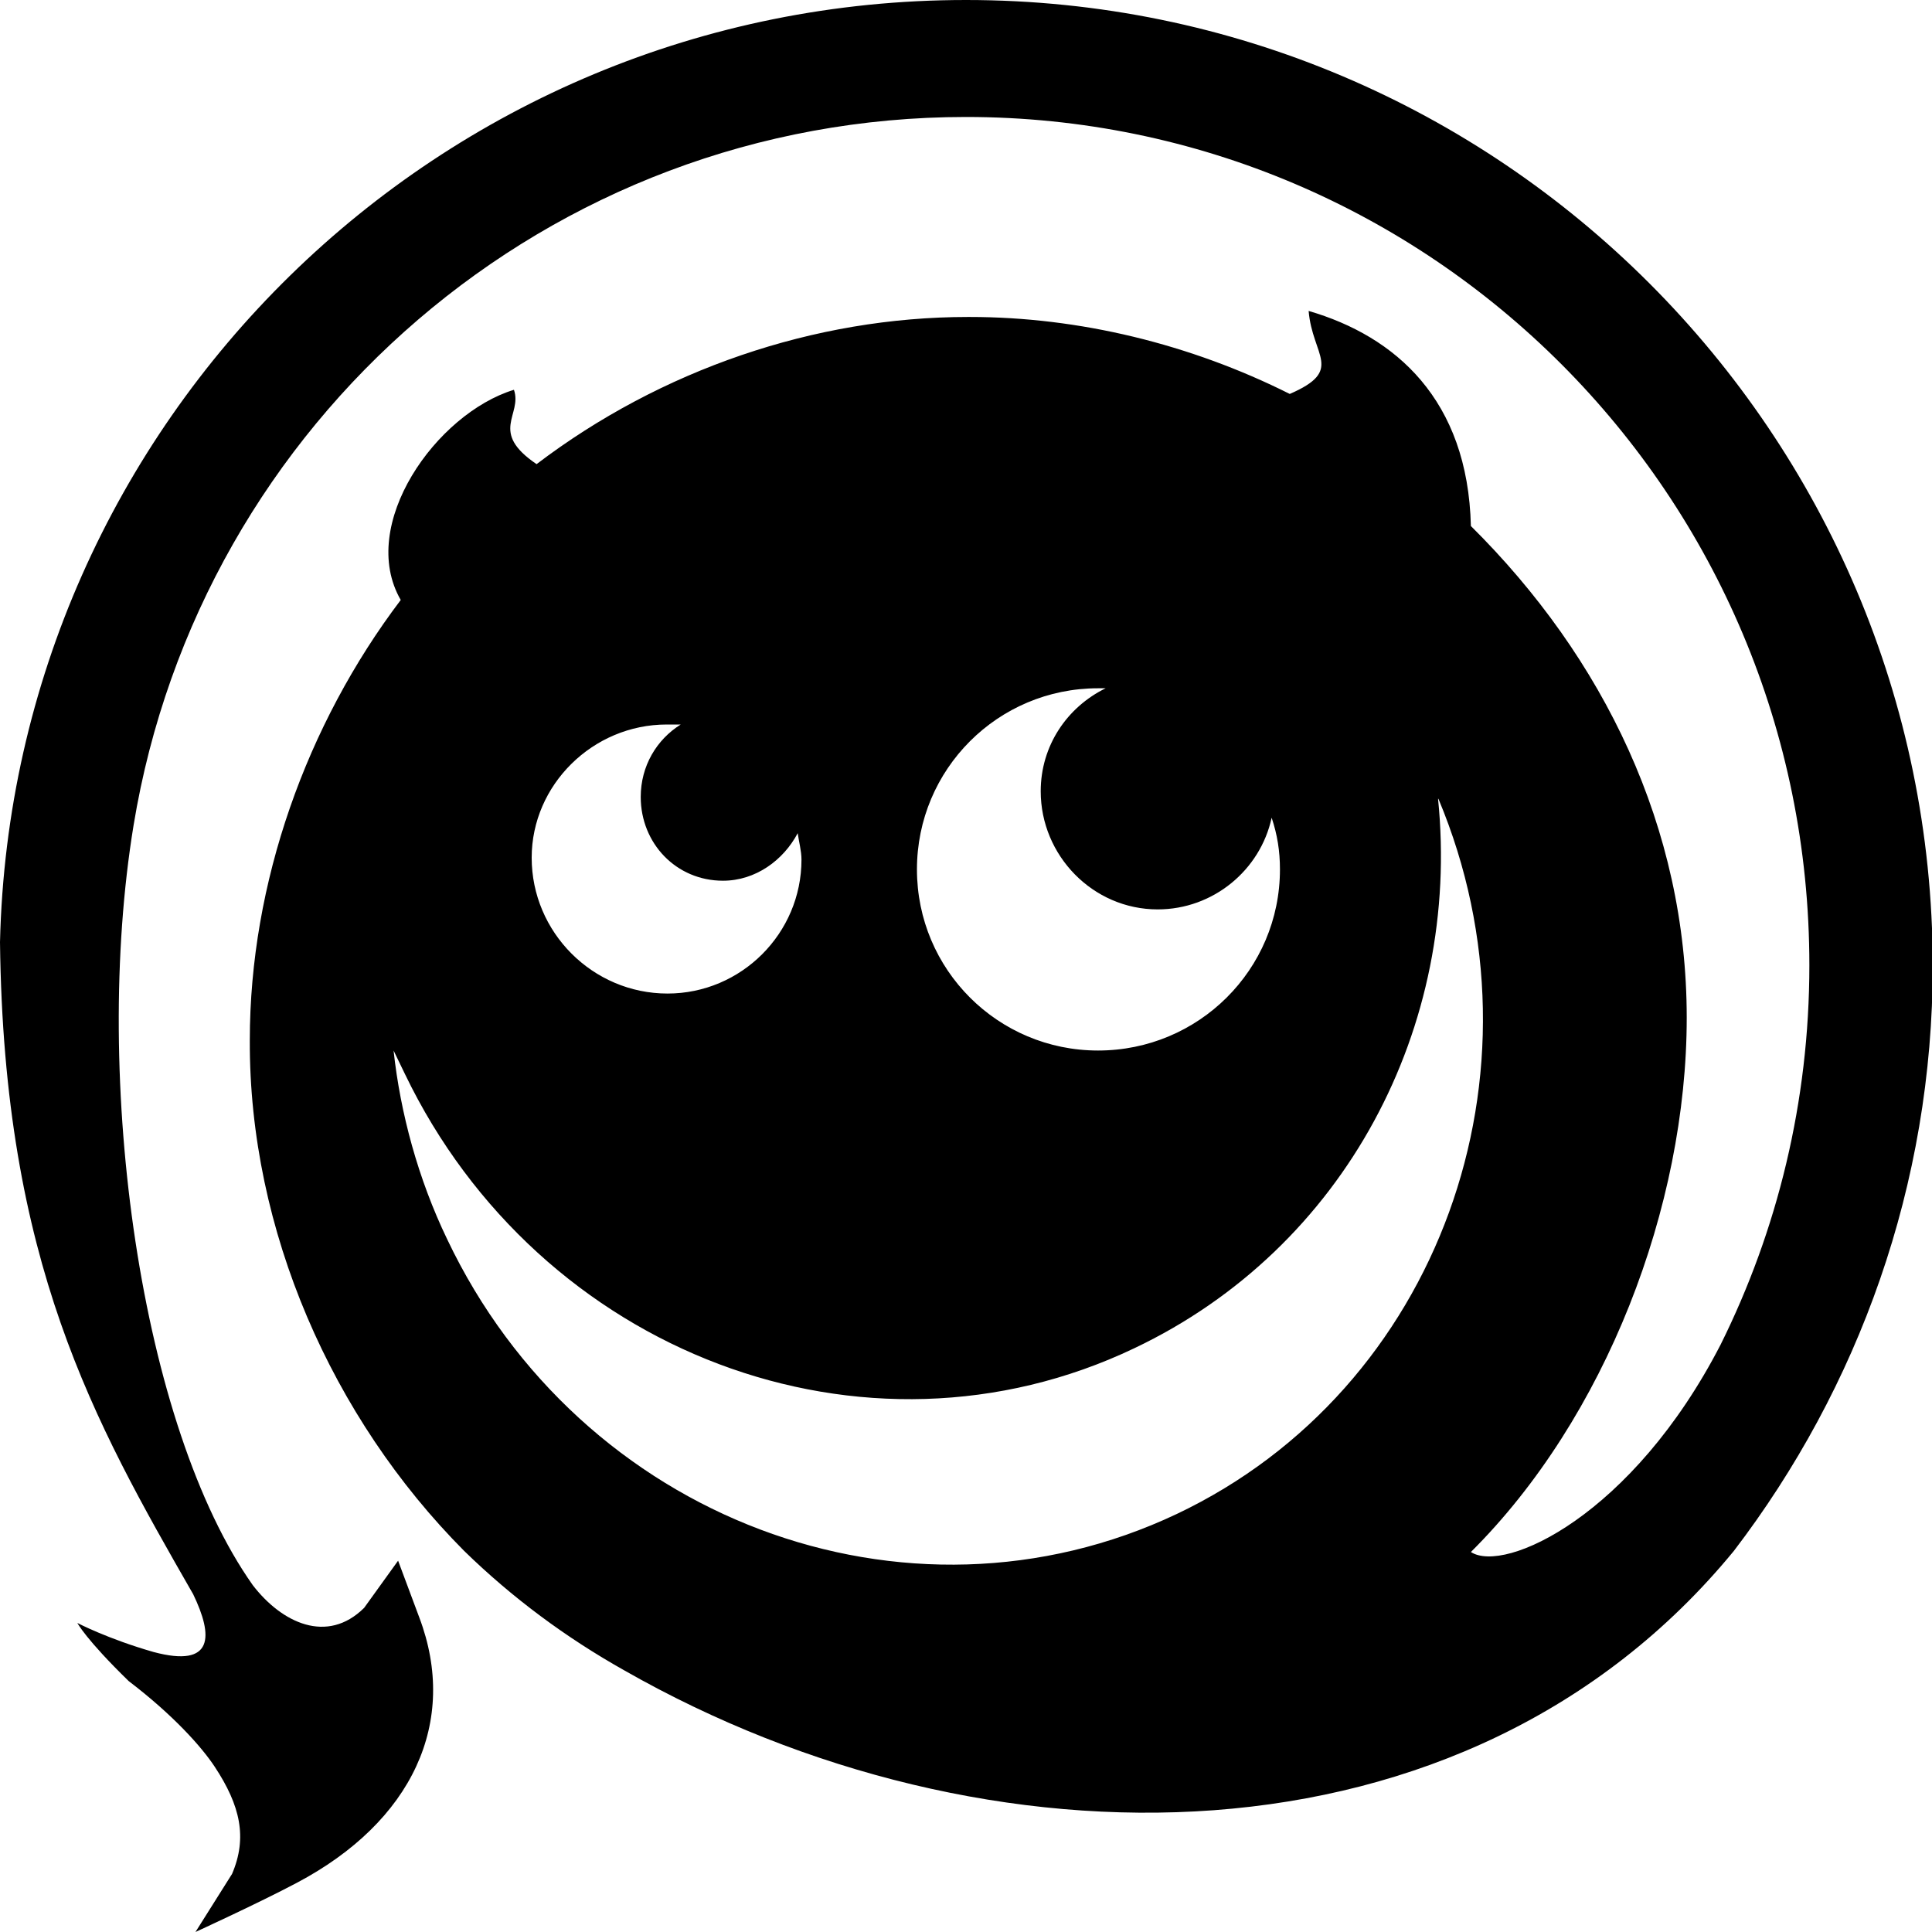
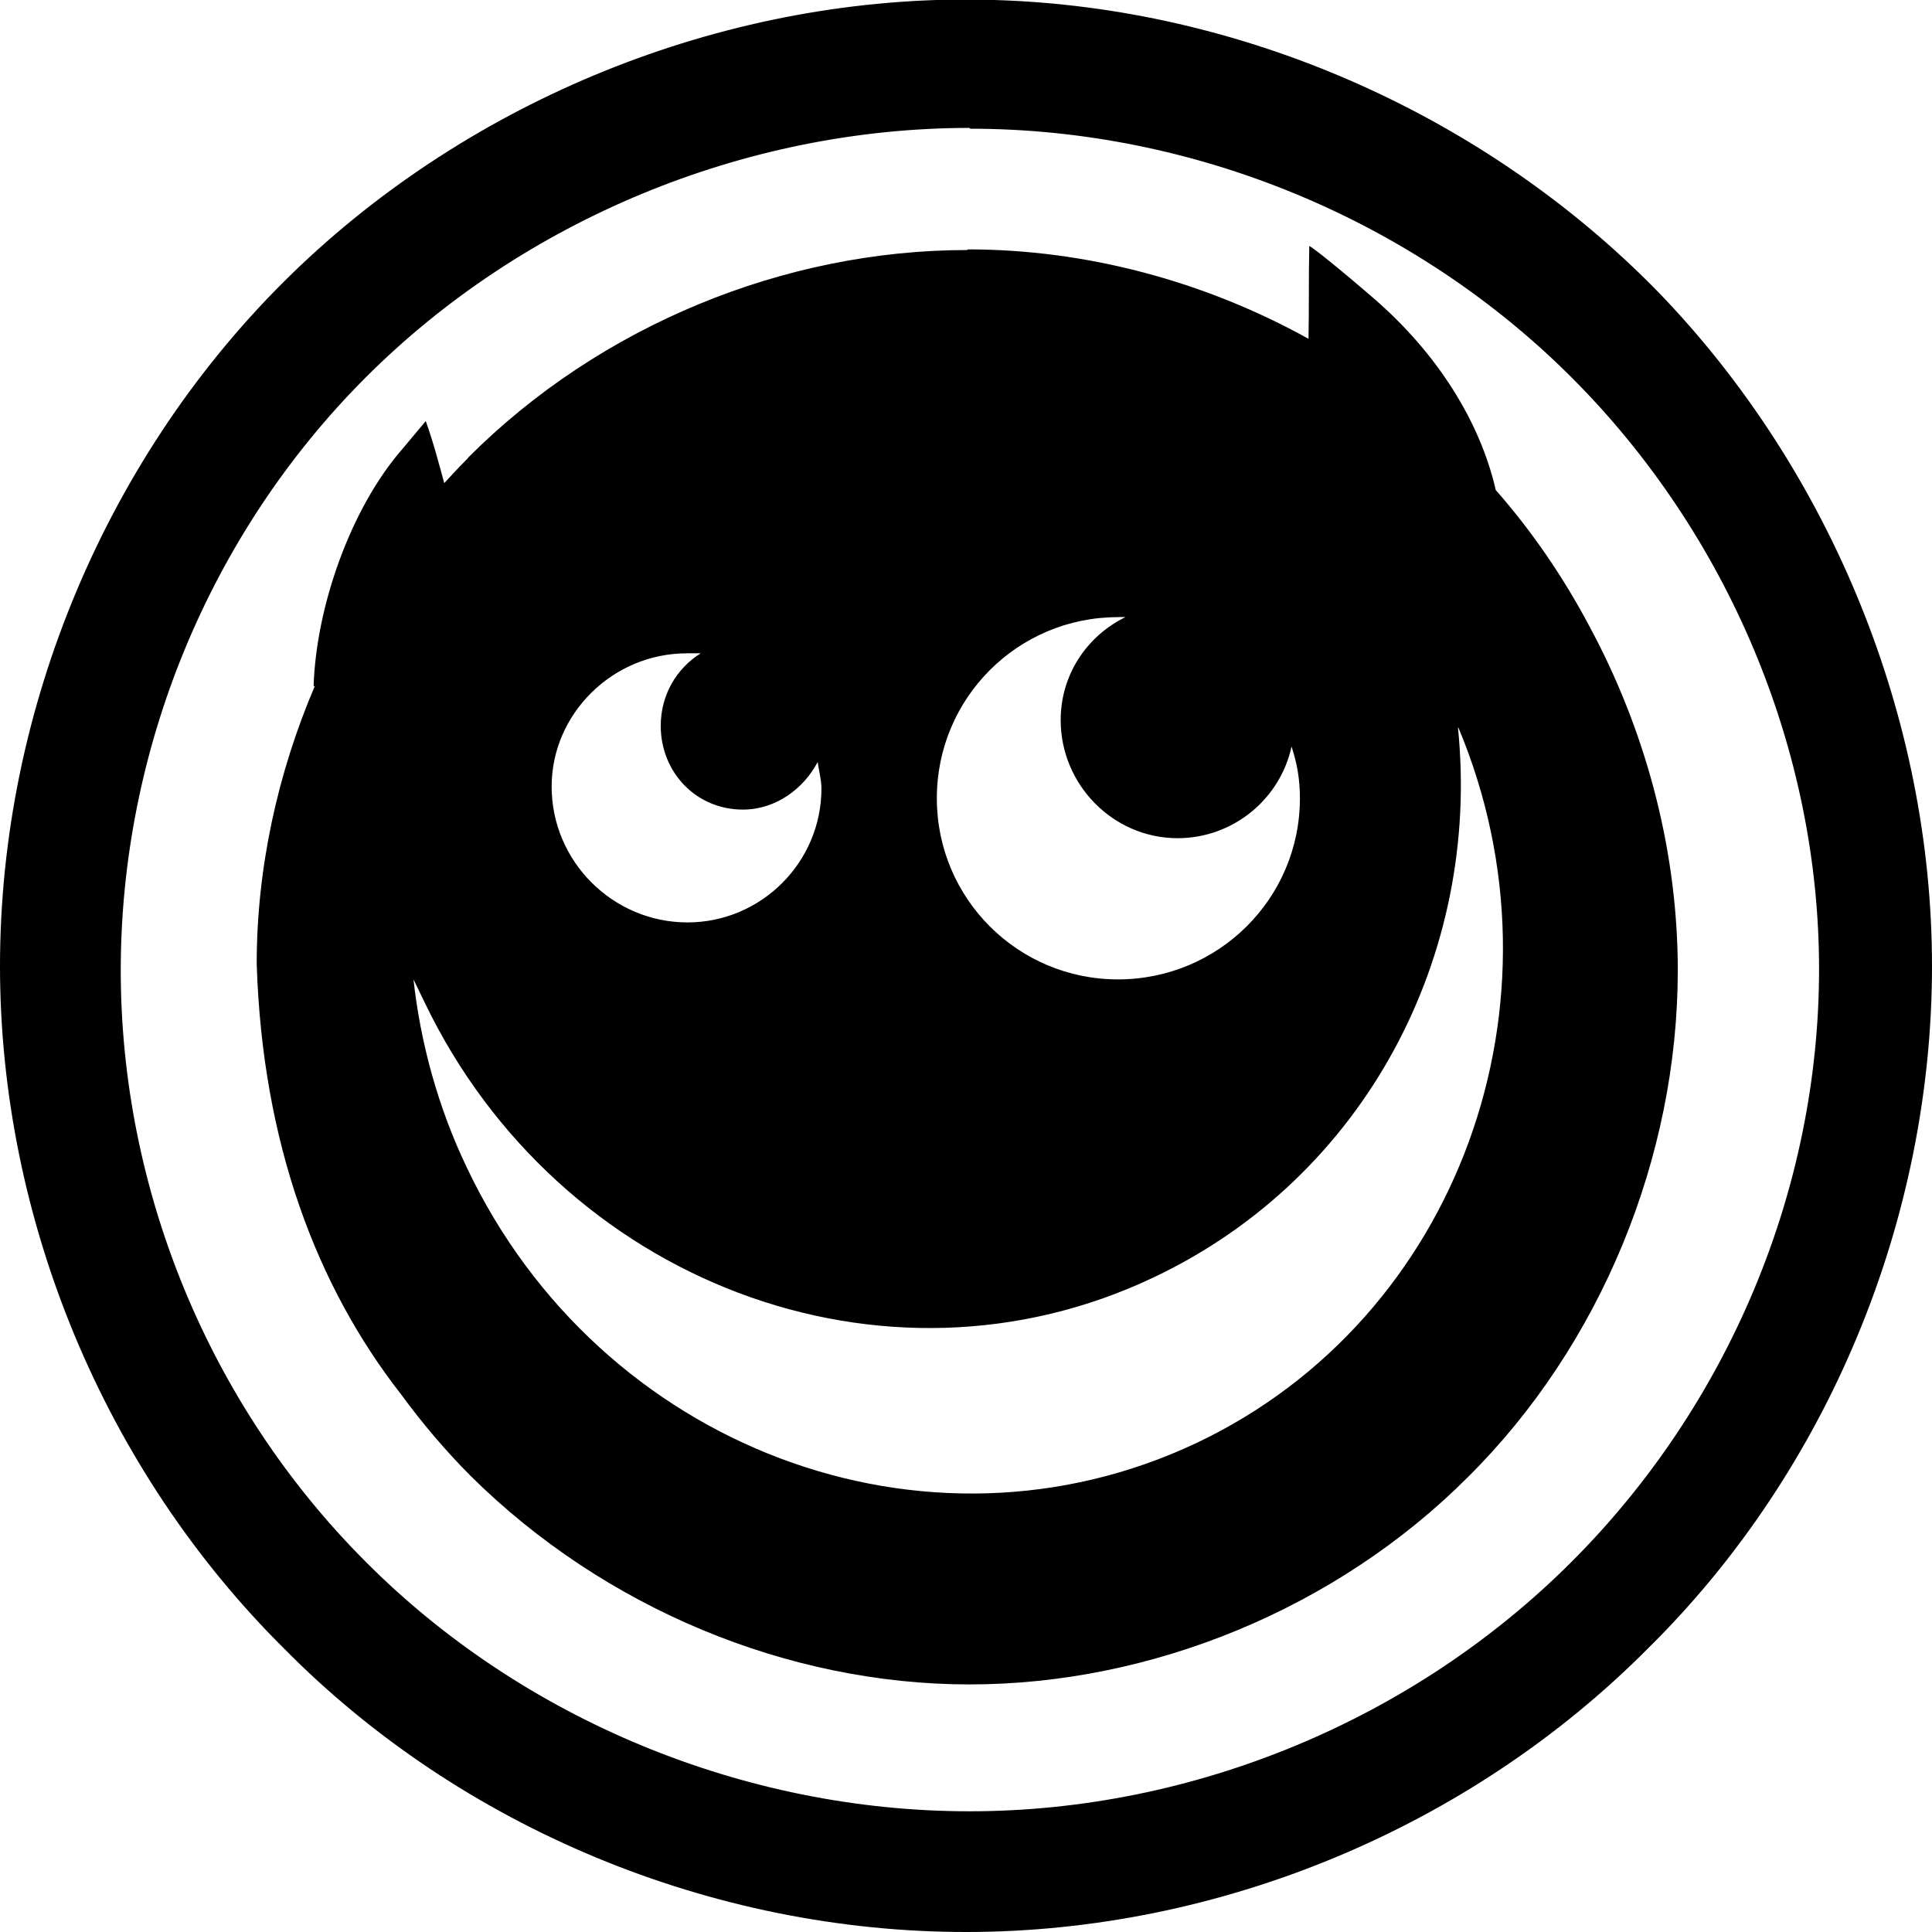
<svg xmlns="http://www.w3.org/2000/svg" viewBox="0 0 512 512" class="logo">
-   <path d="M256 31c123 0 223.5 100 223.5 224.8 0 36.2-8.5 70.3-23.5 100.5-23.4 45.4-57.3 60.8-66.2 55 35.7-35.5 57.2-91.5 57.2-141.6 0-50.3-22-95.4-57.2-130.3-.8-33.5-20-50.3-43-57 1 12 9.5 15.7-5 22C315.5 91.2 286 84 257 84h-.5c-40.6 0-81.4 14-114.3 39-12.7-8.6-3.7-13-6-19.7-20.6 6.3-41.5 35.8-30 55.7-25 33-40 75-40 116.7C66 326 88 375.8 123 411c12.7 12.4 27 23 42.5 31.7 95.6 54.5 223 54.8 294-31.7 33-43.2 52.7-97 52.7-155.2C512 115 397.6 0 256 0 116.2 0 3.2 111.8 0 249.7c1 84.7 24.8 126.8 51.2 172.8 5.3 11 5.6 19.6-10.5 15.3-12.2-3.5-20.2-7.7-20.2-7.7s2.2 4.3 13.6 15.4c11.8 9 19.3 17.4 22.8 22.7 6.8 10.3 8.7 18.8 4.6 28.4L51.8 512s16.8-7.7 26.8-13c30.7-16.2 43-42.7 32.5-70.4l-5.6-15-9 12.5c-9.8 9.7-21.8 4-29.5-6-29.7-42-42.7-133.7-31.6-201.4C53 111.6 145.4 31 256 31zM291 182.4h2c-10.2 5-17.2 15.2-17.2 27.3 0 17 13.8 31.3 31 31.3 14.7 0 27.2-10.4 30.2-24.3 1.5 4.5 2.2 8.8 2.2 13.7 0 26.6-21.6 48-48.2 48-26.5 0-48-21.4-48-48 0-26.5 21.4-48 48-48zM176.8 192h3.6c-6.4 4-10.6 11-10.6 19.2 0 12.3 9.4 22.2 21.8 22.2 8.6 0 16-5.4 19.8-12.6.3 2.2 1 4.7 1 7 0 19.6-16 35.5-35.5 35.5-19.8 0-36-16.2-36-36 0-19.3 16.2-35.3 35.8-35.3zm204.4 19.7c30.4 72.5.2 156.5-69.3 189.5-71.8 34-158.2 1.3-193.4-72.8-7.7-16-12.4-33.4-14.2-50l3 6.2c35.6 74 121.8 106.8 193.3 72.7 56-26.6 86.6-85.4 80.5-145.6z" />
+   <path d="M257.1-.13c-66.2-.26-132.23 26.56-179.66 72.6C28.48 120 0 187.67 0 256c0 67.2 27.67 133.6 75.2 180.8C122.22 484.5 188.8 512 256 512c67.2 0 133.58-27.67 180.78-75.2C484.46 389.78 512 323.2 512 256c0-65.6-26.74-131.2-72.5-178.56C393.58 30.4 329.1 1.92 263.5 0c-2.13-.07-4.27-.12-6.4-.13zm-.16 34.04l.2.2c59.5 0 117.73 24.3 159.33 65.9 41.6 41.6 65.6 98.9 65.6 156.8 0 58.4-24 115.5-65.6 157.1-41.6 41.6-99.85 66.1-159.53 66.1-59.68 0-118.4-24.33-160-66.1C55.34 372.3 32 315.2 32 257.14 32 198.88 55.34 141.6 96.94 100c41.6-41.6 100.32-66.1 160-66.1zm90.03 31.32c-.18 8.28-.04 16.74-.2 24.56-27.66-15.35-59.1-23.7-90.27-23.7l-.16.17c-48.48 0-97.27 20-132.15 54.88l-.36.46c-2.08 2.08-4.1 4.24-6.1 6.43-1.46-5.32-2.84-10.67-4.9-16.44l-6.28 7.5c-13.66 15.7-22.8 41.8-23.44 62.78l.32-.07c-9.93 23.26-15.4 48.46-15.4 73.57 1.48 47.6 15.9 85.53 38.27 114.16 5.64 7.7 11.8 14.96 18.48 21.66 35.2 34.87 83.84 55.2 132.16 55.2 48.32 0 97.28-20.15 132-54.87 35.2-34.88 55.69-84.8 55.69-134.4 0-30.7-7.9-61.36-22-88.47-.48-.9-.95-1.82-1.44-2.72-6.9-13-15.2-25.15-24.8-36.06-4.08-17.9-15.35-36.16-32.43-50.88-9-7.8-16.5-13.78-17-13.78zm-50.7 98.3h2c-10.2 5-17.18 15.22-17.18 27.32 0 17 13.8 31.28 31 31.28 14.7 0 27.18-10.38 30.18-24.28 1.5 4.5 2.22 8.8 2.22 13.7 0 26.6-21.62 48-48.22 48-26.5 0-48-21.4-48-48 0-26.5 21.4-48 48-48zM182 173.13h3.7c-6.4 4-10.6 11.02-10.6 19.22 0 12.3 9.37 22.2 21.77 22.2 8.6 0 16.02-5.4 19.82-12.6.3 2.2 1 4.7 1 7 0 19.6-16 35.5-35.5 35.5-19.8 0-36-16.2-36-36 0-19.3 16.2-35.31 35.8-35.31zm204.38 19.72h.12c30.4 72.5.2 156.5-69.3 189.5-71.8 34-158.22 1.3-193.42-72.8-7.7-16-12.4-33.4-14.2-50l3 6.2c35.6 74 121.8 106.8 193.3 72.7 56-26.6 86.6-85.4 80.5-145.6z" />
</svg>
